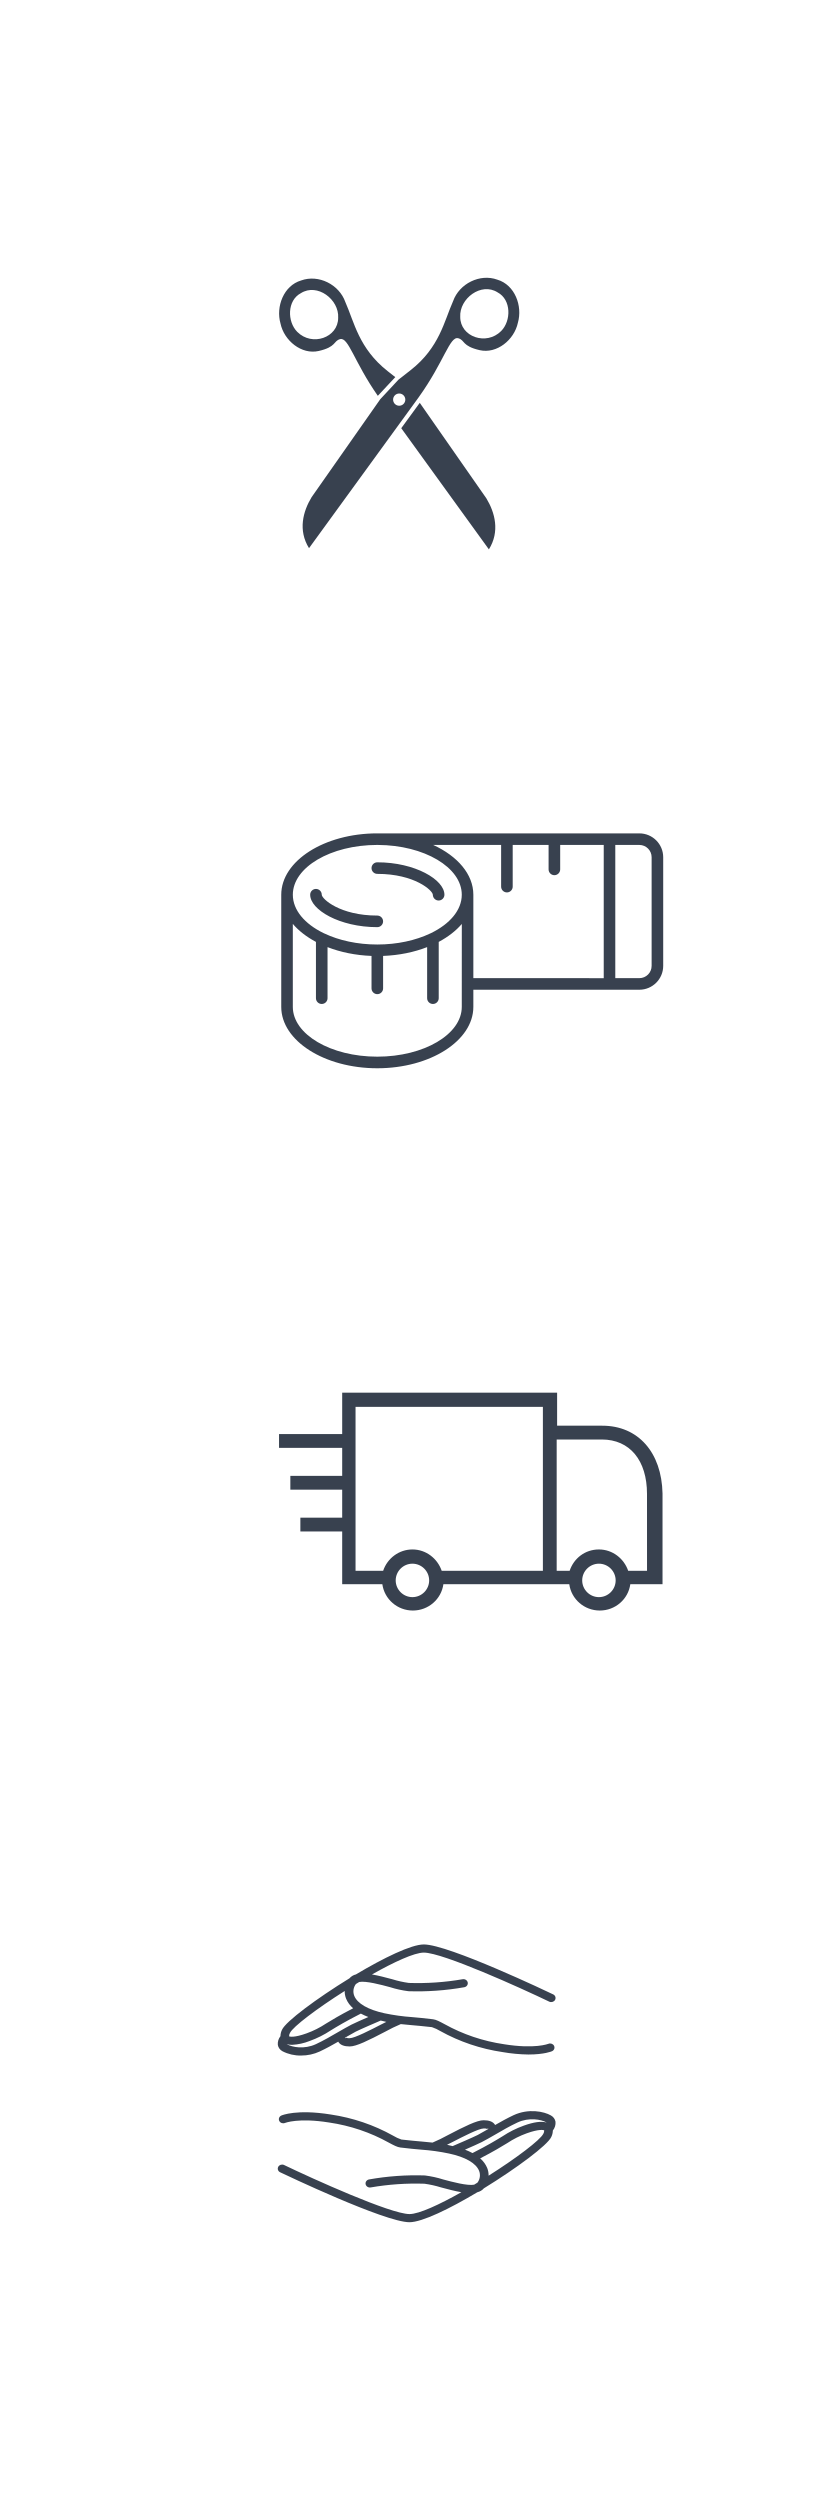
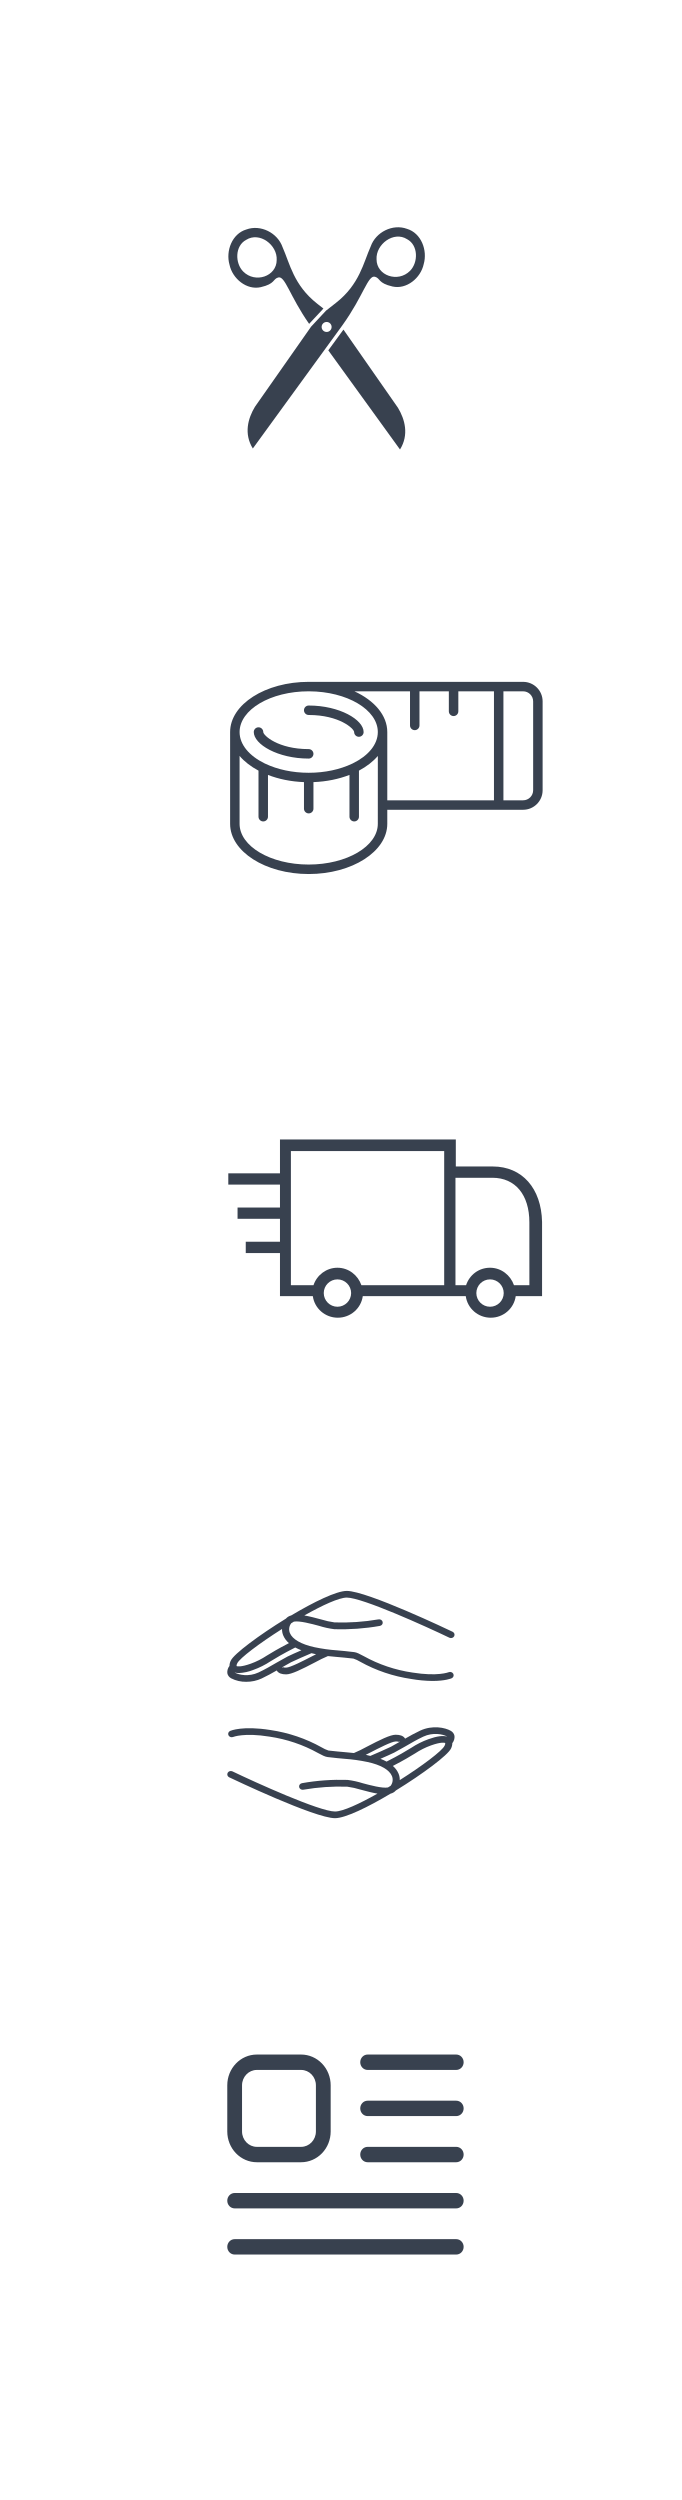
- <svg xmlns="http://www.w3.org/2000/svg" width="75px" height="225px" viewBox="0 0 75 225" version="1.1">
+ <svg xmlns="http://www.w3.org/2000/svg" width="75px" height="275px" viewBox="0 0 75 275" version="1.1">
  <g id="icons-specs" stroke="none" stroke-width="1" fill="none" fill-rule="evenodd">
    <g id="np_scissors_601228_000000" transform="translate(25, 25)" fill="#38414F" fill-rule="nonzero">
      <path d="M3.681,6.589 C5.285,6.221 4.995,5.696 5.602,5.523 C6.362,5.307 6.847,7.535 9.004,10.625 L10.575,8.942 L9.887,8.401 C7.289,6.356 6.881,3.981 6.079,2.18 C5.526,0.606 3.667,-0.328 2.103,0.241 C0.523,0.707 -0.187,2.604 0.245,4.117 C0.569,5.659 2.14,6.941 3.68,6.589 L3.681,6.589 Z M2.077,1.386 C3.554,0.448 5.534,1.954 5.435,3.603 C5.435,5.396 3.078,6.21 1.749,4.864 C0.839,3.943 0.835,2.042 2.077,1.386 L2.077,1.386 Z" id="Shape" />
      <path d="M19.76,0.17 C18.198,-0.402 16.337,0.527 15.78,2.1 C14.974,3.898 14.562,6.272 11.958,8.312 L10.864,9.169 L9.222,10.931 L3.045,19.745 C2.272,21.021 1.808,22.718 2.811,24.335 L10.885,13.228 L12.554,10.932 L12.686,10.749 C14.979,7.555 15.475,5.22 16.25,5.444 C16.857,5.619 16.565,6.143 18.169,6.514 C19.71,6.869 21.282,5.592 21.609,4.049 C22.045,2.538 21.339,0.638 19.761,0.17 L19.76,0.17 Z M10.929,11.516 C10.625,11.516 10.379,11.269 10.379,10.966 C10.379,10.663 10.625,10.416 10.929,10.416 C11.232,10.416 11.478,10.663 11.478,10.966 C11.478,11.269 11.232,11.516 10.929,11.516 Z M20.104,4.793 C18.772,6.136 16.416,5.317 16.421,3.524 C16.327,1.876 18.31,0.372 19.785,1.314 C21.025,1.974 21.016,3.873 20.104,4.793 L20.104,4.793 Z" id="Shape" />
      <path d="M12.779,11.255 L11.113,13.539 L19,24.444 C20.005,22.831 19.545,21.132 18.775,19.855 L12.779,11.255 Z" id="Path" />
    </g>
    <g id="np_measure_2382795_000000" transform="translate(25, 75)" fill="#38414F" fill-rule="nonzero">
      <path d="M32.543,0.004 L9.004,0.004 C8.988,0.004 8.972,0.003 8.957,0.003 C4.19,0.003 0.312,2.481 0.312,5.526 L0.312,15.621 C0.312,18.666 4.19,21.144 8.957,21.144 C13.723,21.144 17.601,18.666 17.601,15.621 L17.601,14.076 L32.543,14.076 C33.726,14.075 34.688,13.113 34.688,11.931 L34.688,2.149 C34.688,0.965 33.726,0.004 32.543,0.004 L32.543,0.004 Z M8.951,1.044 C8.954,1.044 8.955,1.045 8.958,1.045 L9.008,1.045 C13.176,1.063 16.56,3.065 16.56,5.524 C16.56,6.911 15.484,8.155 13.797,8.977 C13.769,8.986 13.743,8.998 13.716,9.014 C12.412,9.633 10.758,10.006 8.957,10.006 C7.161,10.006 5.51,9.636 4.209,9.019 C4.179,9.002 4.147,8.988 4.115,8.977 C2.43,8.155 1.355,6.913 1.355,5.526 C1.355,3.056 4.761,1.047 8.951,1.044 L8.951,1.044 Z M16.56,15.62 C16.56,18.091 13.149,20.1 8.957,20.1 C4.765,20.102 1.354,18.091 1.354,15.62 L1.354,8.152 C1.881,8.773 2.592,9.321 3.435,9.771 L3.435,14.837 C3.435,15.125 3.669,15.358 3.956,15.358 C4.244,15.358 4.478,15.125 4.478,14.837 L4.478,10.242 C5.645,10.696 6.993,10.978 8.437,11.033 L8.437,13.953 C8.437,14.241 8.67,14.474 8.958,14.474 C9.246,14.474 9.479,14.241 9.479,13.953 L9.479,11.033 C10.925,10.978 12.273,10.696 13.442,10.24 L13.442,14.837 C13.442,15.125 13.676,15.358 13.964,15.358 C14.251,15.358 14.485,15.125 14.485,14.837 L14.485,9.77 C15.327,9.322 16.036,8.773 16.563,8.154 L16.56,15.62 Z M17.601,5.525 C17.601,3.681 16.174,2.049 13.992,1.047 L20.101,1.047 L20.101,4.796 C20.101,5.084 20.334,5.318 20.622,5.318 C20.91,5.318 21.143,5.084 21.143,4.796 L21.143,1.047 L24.373,1.047 L24.373,3.245 C24.373,3.533 24.607,3.767 24.894,3.767 C25.182,3.767 25.416,3.533 25.416,3.245 L25.416,1.047 L29.336,1.047 L29.336,13.035 L17.601,13.034 L17.601,5.525 Z M33.646,11.931 C33.646,12.539 33.152,13.033 32.543,13.033 L30.376,13.033 L30.376,1.045 L32.543,1.045 C33.152,1.045 33.646,1.541 33.646,2.149 L33.646,11.931 Z" id="Shape" />
      <path d="M8.956,3.649 C12.326,3.649 13.948,5.154 13.955,5.526 C13.955,5.813 14.189,6.047 14.476,6.047 C14.764,6.047 14.998,5.813 14.998,5.526 C14.998,4.177 12.359,2.608 8.958,2.608 C8.67,2.608 8.437,2.841 8.437,3.129 C8.437,3.415 8.669,3.649 8.957,3.649 L8.956,3.649 Z" id="Path" />
      <path d="M8.956,8.444 C9.244,8.444 9.478,8.21 9.478,7.923 C9.478,7.635 9.244,7.401 8.956,7.401 C5.587,7.401 3.963,5.896 3.958,5.524 C3.958,5.237 3.724,5.003 3.436,5.003 C3.149,5.003 2.915,5.237 2.915,5.524 C2.916,6.874 5.555,8.444 8.956,8.444 L8.956,8.444 Z" id="Path" />
    </g>
    <g id="np_shipping_196540_000000" transform="translate(25, 125)" fill="#38414F" fill-rule="nonzero">
      <path d="M29.205,3.312 L25.14,3.312 L25.14,0.34 L5.797,0.34 L5.797,4.065 L0.113,4.065 L0.113,5.307 L5.797,5.307 L5.797,7.828 L1.131,7.828 L1.131,9.071 L5.797,9.071 L5.797,11.592 L2.033,11.592 L2.033,12.834 L5.797,12.834 L5.797,17.577 L9.41,17.577 C9.599,18.932 10.766,19.948 12.158,19.948 C13.55,19.948 14.717,18.932 14.906,17.577 L26.234,17.577 C26.422,18.932 27.59,19.948 28.982,19.948 C30.374,19.948 31.541,18.932 31.729,17.577 L34.627,17.577 L34.627,9.41 C34.549,5.72 32.441,3.313 29.205,3.313 L29.205,3.312 Z M12.118,18.742 C11.291,18.742 10.613,18.065 10.613,17.237 C10.613,16.409 11.291,15.732 12.118,15.732 C12.946,15.732 13.624,16.409 13.624,17.237 C13.624,18.065 12.946,18.742 12.118,18.742 Z M23.86,16.371 L14.753,16.371 C14.376,15.28 13.361,14.451 12.118,14.451 C10.914,14.451 9.86,15.242 9.484,16.371 L6.999,16.371 L6.999,1.619 L23.86,1.619 L23.86,16.371 Z M28.904,18.742 C28.076,18.742 27.398,18.065 27.398,17.237 C27.398,16.409 28.076,15.732 28.904,15.732 C29.731,15.732 30.409,16.409 30.409,17.237 C30.409,18.065 29.731,18.742 28.904,18.742 Z M33.268,16.371 L31.537,16.371 C31.16,15.28 30.144,14.451 28.902,14.451 C27.66,14.451 26.644,15.242 26.268,16.371 L25.101,16.371 L25.101,4.555 L29.165,4.555 C31.687,4.555 33.23,6.436 33.23,9.447 L33.232,16.371 L33.268,16.371 Z" id="Shape" />
    </g>
    <g id="np_care_1628826_000000" transform="translate(25, 175)" fill="#38414F" fill-rule="nonzero">
      <path d="M24.995,15.955 C24.954,15.715 24.8,15.506 24.575,15.386 C23.965,15.034 22.568,14.738 21.217,15.369 C20.654,15.633 20.088,15.949 19.558,16.252 C19.546,16.23 19.534,16.209 19.519,16.187 C19.341,15.942 19.009,15.821 18.526,15.821 C17.928,15.821 16.824,16.371 15.327,17.152 C14.876,17.404 14.408,17.63 13.93,17.833 C13.617,17.798 13.312,17.771 12.98,17.741 C12.474,17.697 11.897,17.646 11.127,17.558 C10.862,17.469 10.608,17.351 10.373,17.207 C8.65,16.244 6.747,15.599 4.766,15.305 C1.692,14.81 0.371,15.375 0.316,15.401 C0.124,15.489 0.044,15.705 0.135,15.886 C0.225,16.066 0.454,16.146 0.648,16.065 C0.66,16.065 1.842,15.578 4.635,16.028 C6.526,16.306 8.342,16.918 9.988,17.835 C10.445,18.079 10.746,18.24 11.026,18.275 C11.807,18.372 12.394,18.424 12.908,18.469 C13.751,18.527 14.588,18.644 15.413,18.818 C16.877,19.13 17.836,19.68 18.116,20.372 C18.258,20.728 18.204,21.127 17.971,21.438 L17.674,21.621 C17.069,21.737 15.702,21.372 14.907,21.157 C14.364,20.984 13.805,20.862 13.236,20.79 C11.556,20.735 9.874,20.855 8.221,21.148 C8.118,21.165 8.026,21.22 7.966,21.302 C7.907,21.384 7.885,21.484 7.906,21.582 C7.927,21.679 7.989,21.763 8.077,21.817 C8.166,21.87 8.273,21.889 8.376,21.867 C9.967,21.593 11.583,21.482 13.199,21.535 C13.706,21.604 14.205,21.716 14.692,21.867 C15.316,22.034 15.947,22.202 16.523,22.3 C14.542,23.415 12.713,24.266 11.854,24.266 C10.152,24.266 3.117,21.076 0.559,19.847 C0.368,19.762 0.139,19.835 0.043,20.011 C-0.053,20.188 0.017,20.405 0.203,20.5 C0.594,20.684 9.629,25 11.853,25 C12.99,25 15.478,23.784 17.962,22.302 C18.192,22.247 18.398,22.124 18.548,21.951 C21.487,20.144 24.28,18.068 24.614,17.33 C24.705,17.148 24.753,16.95 24.755,16.749 C24.937,16.52 25.022,16.238 24.995,15.955 L24.995,15.955 Z M21.565,16.028 C22.622,15.534 23.715,15.756 24.165,16.011 L24.19,16.03 C23.74,15.887 23.052,15.978 22.132,16.31 C21.458,16.553 20.819,16.874 20.229,17.266 C19.672,17.607 18.911,18.071 17.524,18.776 C17.306,18.659 17.08,18.557 16.848,18.469 C17.412,18.224 18.081,17.928 18.364,17.785 C18.712,17.602 19.119,17.373 19.551,17.123 C20.174,16.758 20.881,16.347 21.565,16.028 L21.565,16.028 Z M15.702,17.794 C16.601,17.33 18.084,16.562 18.526,16.562 C18.647,16.548 18.769,16.567 18.88,16.617 C18.869,16.606 18.862,16.591 18.86,16.576 C18.859,16.57 18.859,16.564 18.86,16.558 L18.968,16.598 C18.608,16.806 18.27,17 17.991,17.149 C17.567,17.363 16.156,17.971 15.737,18.15 L15.585,18.115 L15.233,18.029 L15.702,17.794 Z M23.897,17.04 C23.643,17.591 21.454,19.242 18.974,20.812 C18.979,20.573 18.936,20.335 18.845,20.111 C18.707,19.785 18.492,19.492 18.215,19.254 C19.429,18.627 20.131,18.2 20.654,17.879 C21.2,17.516 21.79,17.219 22.413,16.995 C23.51,16.6 23.928,16.694 23.977,16.734 L23.977,16.745 C23.98,16.848 23.953,16.95 23.9,17.04 L23.897,17.04 Z" id="Shape" />
      <path d="M0.005,9.045 C0.046,9.285 0.2,9.494 0.425,9.614 C0.937,9.877 1.513,10.01 2.096,9.999 C2.681,10.001 3.258,9.876 3.783,9.632 C4.346,9.368 4.912,9.053 5.442,8.75 C5.454,8.772 5.466,8.793 5.481,8.814 C5.659,9.06 5.991,9.181 6.474,9.181 C7.072,9.181 8.176,8.631 9.673,7.849 C10.124,7.598 10.592,7.372 11.07,7.169 C11.383,7.204 11.688,7.231 12.02,7.261 C12.526,7.305 13.103,7.356 13.873,7.444 C14.138,7.533 14.392,7.65 14.627,7.794 C16.351,8.754 18.254,9.397 20.234,9.688 C21,9.822 21.778,9.895 22.558,9.906 C23.992,9.906 24.647,9.625 24.684,9.609 C24.876,9.521 24.956,9.304 24.865,9.123 C24.775,8.943 24.546,8.863 24.352,8.945 C24.34,8.945 23.158,9.431 20.365,8.981 C18.474,8.703 16.658,8.091 15.012,7.174 C14.555,6.93 14.254,6.769 13.974,6.734 C13.193,6.637 12.606,6.586 12.092,6.54 C11.249,6.482 10.412,6.365 9.587,6.191 C8.123,5.87 7.164,5.32 6.884,4.628 C6.742,4.272 6.797,3.873 7.031,3.562 L7.328,3.379 C7.933,3.263 9.3,3.628 10.095,3.843 C10.638,4.016 11.197,4.138 11.766,4.21 C13.445,4.264 15.127,4.144 16.779,3.852 C16.882,3.835 16.974,3.78 17.034,3.698 C17.093,3.616 17.115,3.516 17.094,3.418 C17.073,3.321 17.011,3.237 16.923,3.183 C16.834,3.13 16.727,3.111 16.624,3.133 C15.034,3.407 13.417,3.518 11.801,3.465 C11.294,3.396 10.795,3.284 10.308,3.133 C9.684,2.966 9.053,2.798 8.477,2.7 C10.458,1.583 12.288,0.734 13.146,0.734 C14.848,0.734 21.883,3.924 24.441,5.153 C24.632,5.238 24.861,5.165 24.957,4.989 C25.053,4.812 24.983,4.595 24.797,4.5 C24.412,4.315 15.371,0 13.145,0 C12.008,0 9.52,1.216 7.031,2.698 C6.804,2.754 6.602,2.876 6.454,3.047 C3.513,4.854 0.72,6.932 0.386,7.67 C0.293,7.852 0.244,8.052 0.241,8.255 C0.062,8.482 -0.022,8.764 0.005,9.046 L0.005,9.045 Z M3.435,8.972 C2.378,9.466 1.285,9.244 0.836,8.989 L0.814,8.972 C0.966,9.017 1.123,9.039 1.281,9.036 C1.827,9.009 2.365,8.891 2.868,8.69 C3.542,8.447 4.181,8.126 4.772,7.734 C5.329,7.393 6.089,6.929 7.476,6.224 C7.694,6.341 7.92,6.443 8.152,6.531 C7.588,6.776 6.919,7.072 6.636,7.215 C6.288,7.398 5.881,7.627 5.45,7.877 C4.826,8.242 4.119,8.653 3.435,8.972 L3.435,8.972 Z M9.298,7.206 C8.399,7.67 6.916,8.438 6.474,8.438 C6.353,8.452 6.231,8.433 6.12,8.383 C6.131,8.394 6.138,8.409 6.14,8.424 C6.141,8.43 6.141,8.436 6.14,8.442 L6.032,8.402 C6.392,8.192 6.73,8 7.009,7.851 C7.434,7.637 8.845,7.029 9.263,6.85 L9.415,6.885 L9.767,6.971 L9.298,7.206 Z M1.1,7.96 C1.354,7.409 3.543,5.758 6.023,4.188 C6.017,4.427 6.061,4.665 6.152,4.889 C6.289,5.215 6.504,5.508 6.781,5.745 C5.567,6.373 4.866,6.8 4.342,7.121 C3.797,7.484 3.207,7.781 2.583,8.005 C1.487,8.4 1.069,8.306 1.02,8.266 L1.02,8.255 C1.018,8.151 1.046,8.05 1.1,7.96 L1.1,7.96 Z" id="Shape" />
    </g>
+     <g id="np_details_1861916_38414F" transform="translate(25, 226)" fill="#38414F" fill-rule="nonzero">
+       <path d="M8.125,1.693 C9.022,1.693 9.749,2.451 9.75,3.384 L9.75,8.461 C9.749,9.395 9.022,10.152 8.125,10.154 L3.25,10.154 C2.352,10.152 1.626,9.395 1.624,8.461 L1.624,3.384 C1.626,2.451 2.352,1.693 3.25,1.693 L8.125,1.693 M8.125,3.24915679e-05 L3.25,3.24915679e-05 C1.455,3.24915679e-05 3.12012106e-05,1.515 3.12012106e-05,3.384 L3.12012106e-05,8.461 C3.12012106e-05,9.359 0.341,10.22 0.952,10.855 C1.562,11.489 2.387,11.846 3.25,11.846 L8.125,11.846 C8.987,11.846 9.813,11.489 10.422,10.855 C11.033,10.22 11.374,9.359 11.374,8.461 L11.374,3.384 C11.374,2.488 11.033,1.626 10.422,0.992 C9.813,0.357 8.987,3.24915679e-05 8.125,3.24915679e-05 Z M26,0.846 C26,0.622 25.915,0.406 25.762,0.247 C25.61,0.089 25.403,0 25.188,0 L15.438,0 C14.988,0 14.626,0.379 14.626,0.846 C14.626,1.314 14.988,1.693 15.438,1.693 L25.188,1.693 C25.403,1.693 25.61,1.604 25.762,1.445 C25.915,1.287 26,1.071 26,0.846 L26,0.846 Z M26,5.922 C26,5.699 25.915,5.483 25.762,5.324 C25.61,5.166 25.403,5.077 25.188,5.077 L15.438,5.077 C14.988,5.077 14.626,5.456 14.626,5.922 C14.626,6.39 14.988,6.77 15.438,6.77 L25.188,6.77 C25.403,6.77 25.61,6.681 25.762,6.522 C25.915,6.363 26,6.148 26,5.922 L26,5.922 Z M26,10.999 C26,10.776 25.915,10.56 25.762,10.401 C25.61,10.242 25.403,10.154 25.188,10.154 L15.438,10.154 C14.988,10.154 14.626,10.533 14.626,10.999 C14.626,11.467 14.988,11.846 15.438,11.846 L25.188,11.846 C25.403,11.846 25.61,11.758 25.762,11.599 C25.915,11.44 26,11.224 26,10.999 L26,10.999 Z M26,16.076 C26,15.852 25.915,15.637 25.762,15.478 C25.61,15.319 25.403,15.23 25.188,15.23 L0.812,15.23 C0.363,15.23 0,15.61 0,16.076 C0,16.544 0.363,16.923 0.812,16.923 L25.188,16.923 C25.403,16.923 25.61,16.834 25.762,16.676 C25.915,16.517 26,16.301 26,16.076 L26,16.076 Z M26,21.153 C26,20.929 25.915,20.713 25.762,20.555 C25.61,20.396 25.403,20.307 25.188,20.307 L0.812,20.307 C0.363,20.307 0,20.686 0,21.153 C0,21.621 0.363,22 0.812,22 L25.188,22 C25.403,22 25.61,21.911 25.762,21.753 C25.915,21.594 26,21.378 26,21.153 L26,21.153 Z" id="Shape" />
+     </g>
  </g>
</svg>
